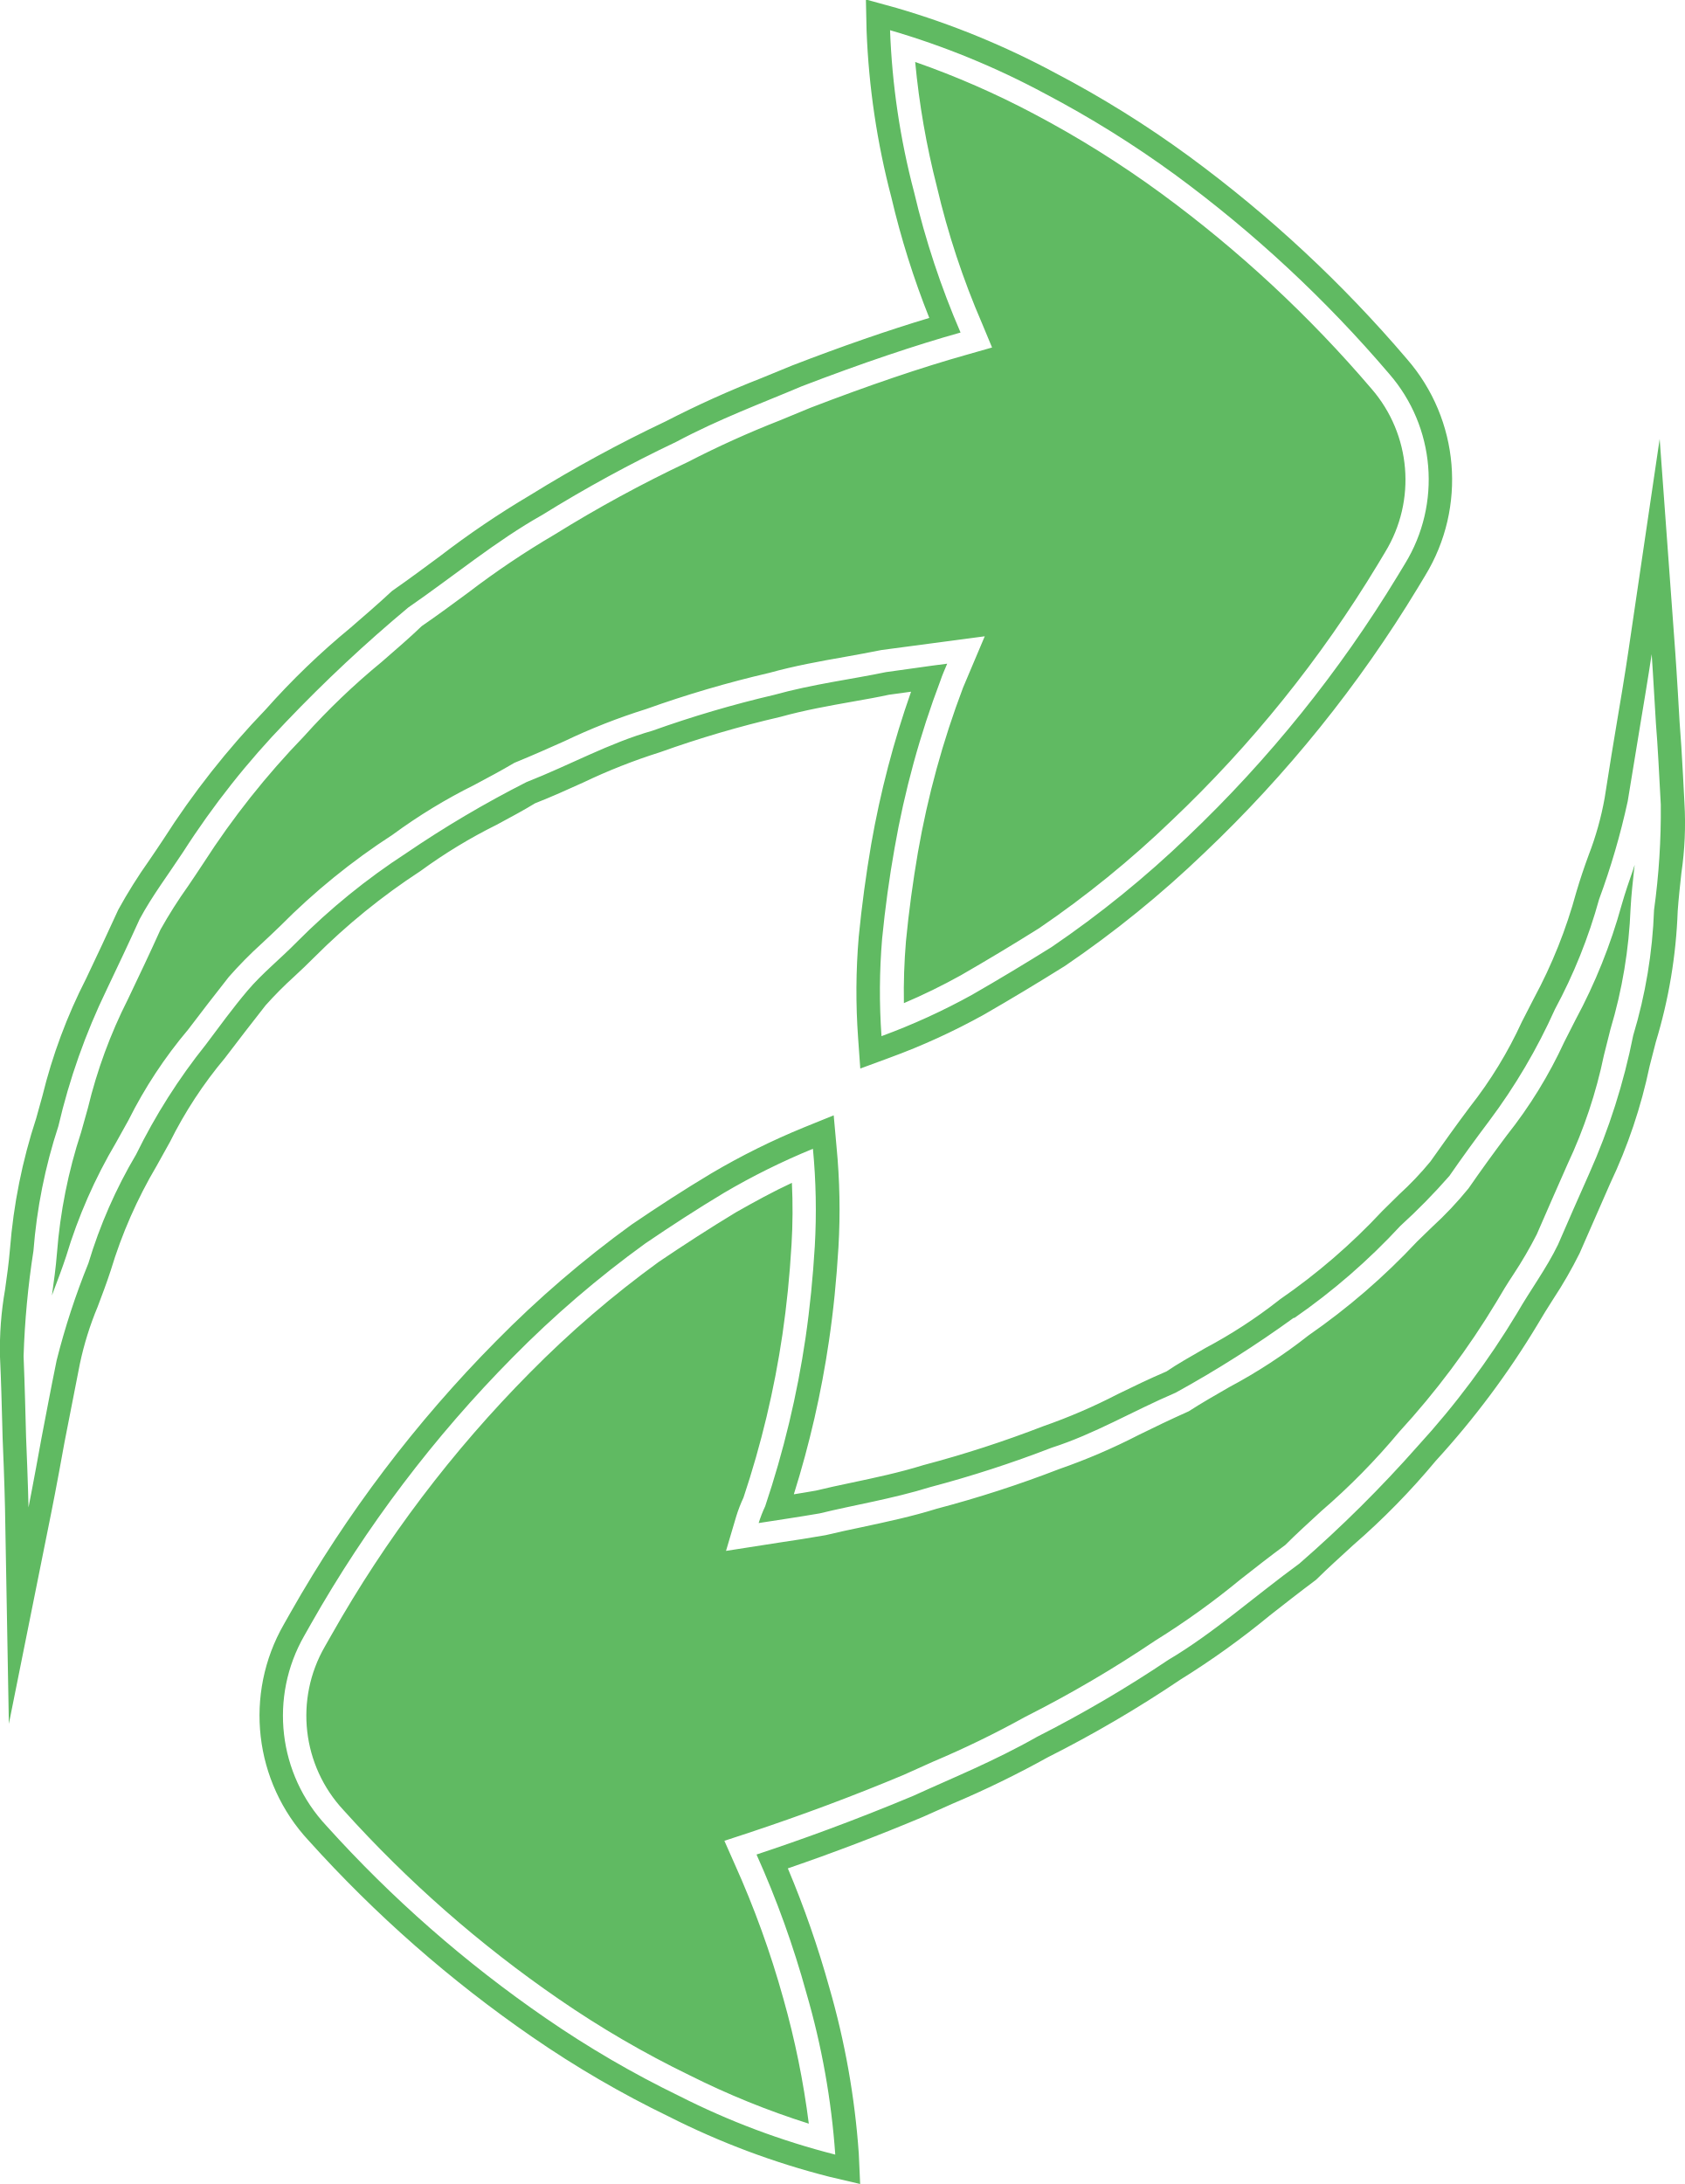
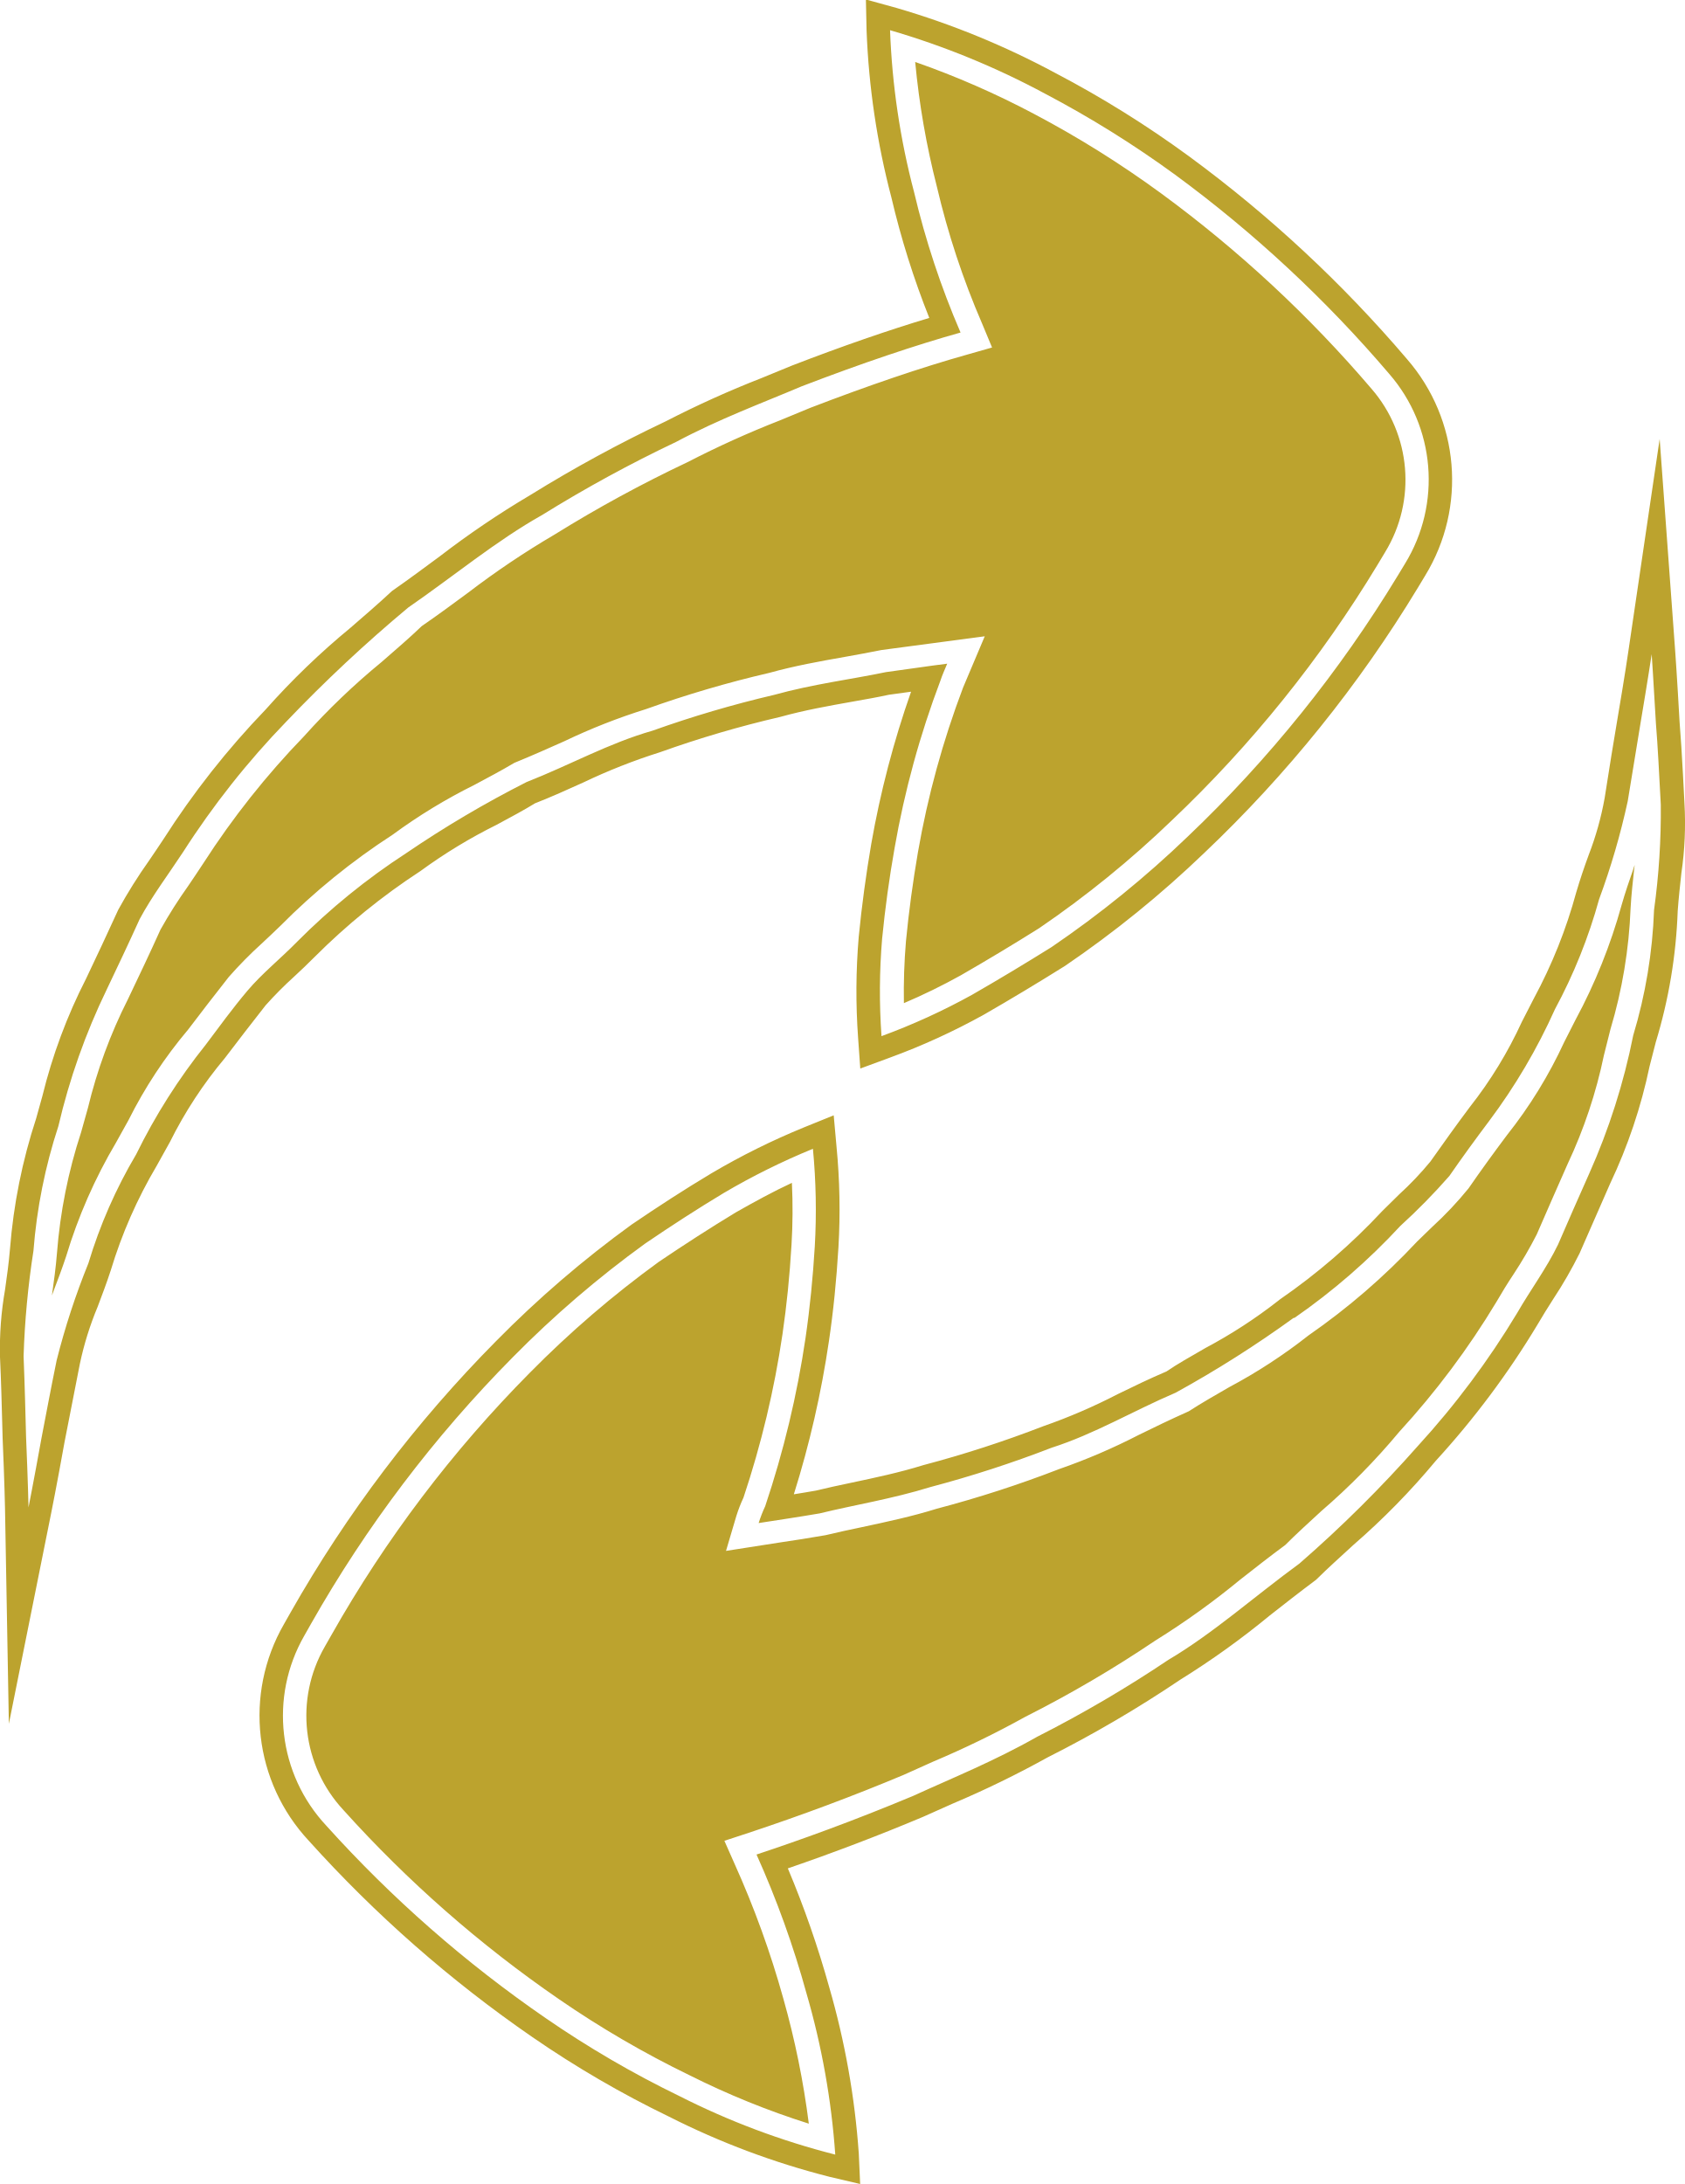
<svg xmlns="http://www.w3.org/2000/svg" width="27" height="35" viewBox="0 0 27 35">
  <defs>
    <style>
      .cls-1 {
-         fill: #60ba62;
+         fill: #BCA32E;
        fill-rule: evenodd;
      }
    </style>
  </defs>
  <path id="Bank_Transfer_Icon" data-name="Bank Transfer Icon" class="cls-1" d="M0.418,23.033c-0.01-.363-0.02-0.8-0.04-1.3a13.8,13.8,0,0,1,.158-1.687,8.535,8.535,0,0,1,.4-2,10.447,10.447,0,0,1,.773-2.185c0.178-.373.354-0.745,0.529-1.131,0.2-.373.462-0.718,0.7-1.081a13.388,13.388,0,0,1,1.646-2.08A23.551,23.551,0,0,1,6.543,9.736c0.725-.5,1.413-1.072,2.148-1.484a21.743,21.743,0,0,1,2.145-1.17c0.7-.373,1.382-0.623,2.01-0.89,0.971-.373,1.832-0.662,2.549-0.863a13.444,13.444,0,0,1-.745-2.251A11.885,11.885,0,0,1,14.265.484,12.8,12.8,0,0,1,16.747,1.5a16.794,16.794,0,0,1,2.087,1.3,20.293,20.293,0,0,1,3.43,3.19,2.582,2.582,0,0,1,.253,3.046L22.4,9.229a20.314,20.314,0,0,1-3.362,4.176,16.694,16.694,0,0,1-2.185,1.773c-0.412.257-.843,0.517-1.275,0.765a10.4,10.4,0,0,1-1.45.662,10.126,10.126,0,0,1,.01-1.562c0.048-.488.115-0.976,0.2-1.454a14.707,14.707,0,0,1,.735-2.683c0.028-.086.068-0.174,0.108-0.27-0.314.039-.627,0.088-0.981,0.135-0.549.115-1.167,0.191-1.794,0.365a17.883,17.883,0,0,0-1.949.574c-0.7.2-1.315,0.547-2.02,0.824a17.375,17.375,0,0,0-1.929,1.14,10.615,10.615,0,0,0-1.746,1.418C4.5,15.36,4.2,15.6,3.966,15.877s-0.452.576-.667,0.863A9.538,9.538,0,0,0,2.182,18.5a7.854,7.854,0,0,0-.765,1.744A11.847,11.847,0,0,0,.908,21.8c-0.1.488-.176,0.9-0.243,1.246-0.128.709-.208,1.111-0.208,1.111S0.448,23.742.418,23.033h0ZM0.142,27.625L0.08,24.159S0.072,23.748.042,23.048L0.036,22.82C0.027,22.506.019,22.144,0,21.745a5.483,5.483,0,0,1,.081-1.078c0.03-.21.06-0.426,0.079-0.652a8.95,8.95,0,0,1,.42-2.093l0.1-.36a8.642,8.642,0,0,1,.7-1.879c0.167-.351.342-0.723,0.516-1.105A8.17,8.17,0,0,1,2.39,13.79c0.077-.113.154-0.226,0.229-0.34a13.385,13.385,0,0,1,1.639-2.08,12.1,12.1,0,0,1,1.36-1.31c0.223-.193.447-0.386,0.665-0.589,0.287-.2.527-0.38,0.766-0.556A14.5,14.5,0,0,1,8.5,7.933,22.032,22.032,0,0,1,10.674,6.75a16.262,16.262,0,0,1,1.533-.692l0.487-.2c0.8-.309,1.537-0.564,2.2-0.763a13.556,13.556,0,0,1-.608-1.933A12.342,12.342,0,0,1,13.889.492l-0.011-.5,0.49,0.135A13.128,13.128,0,0,1,16.92,1.173a16.874,16.874,0,0,1,2.137,1.332A20.608,20.608,0,0,1,22.55,5.754a2.948,2.948,0,0,1,.292,3.47l-0.117.194A20.474,20.474,0,0,1,19.3,13.67a17.12,17.12,0,0,1-2.232,1.81c-0.429.268-.863,0.53-1.3,0.781a10.626,10.626,0,0,1-1.508.689l-0.472.174-0.035-.492a10.327,10.327,0,0,1,.01-1.618c0.049-.5.117-1,0.2-1.485a15.3,15.3,0,0,1,.639-2.444l-0.356.049c-0.169.037-.375,0.074-0.587,0.111-0.371.066-.761,0.135-1.154,0.244a17.228,17.228,0,0,0-1.927.566,9.418,9.418,0,0,0-1.23.485c-0.251.114-.507,0.229-0.774,0.334-0.162.1-.387,0.222-0.615,0.344a8.348,8.348,0,0,0-1.22.741,10.513,10.513,0,0,0-1.7,1.38c-0.11.111-.217,0.212-0.325,0.312a6.073,6.073,0,0,0-.457.46c-0.214.274-.439,0.562-0.654,0.847A6.8,6.8,0,0,0,2.724,18.3l-0.213.383a7.6,7.6,0,0,0-.736,1.676c-0.065.2-.139,0.394-0.21,0.583a5.113,5.113,0,0,0-.285.914L1.034,23.112c-0.127.707-.209,1.112-0.209,1.112ZM14.668,0.993a12.9,12.9,0,0,0,.348,2,12.963,12.963,0,0,0,.725,2.194L15.9,5.569,15.5,5.683c-0.733.206-1.578,0.493-2.514,0.853l-0.484.2a15.694,15.694,0,0,0-1.482.67A21.142,21.142,0,0,0,8.891,8.565,13.68,13.68,0,0,0,7.5,9.5c-0.245.181-.491,0.362-0.741,0.534-0.181.175-.413,0.375-0.643,0.575A11.261,11.261,0,0,0,4.872,11.8a13.142,13.142,0,0,0-1.61,2.03c-0.086.133-.167,0.25-0.246,0.368a7.629,7.629,0,0,0-.444.7c-0.165.367-.343,0.741-0.522,1.116a8.009,8.009,0,0,0-.641,1.742L1.3,18.145a8.235,8.235,0,0,0-.387,1.937c-0.018.229-.05,0.459-0.081,0.679,0.009-.025.018-0.051,0.028-0.076,0.068-.178.137-0.362,0.2-0.552a8.241,8.241,0,0,1,.8-1.823l0.2-.36A7.316,7.316,0,0,1,3.015,16.5c0.2-.264.425-0.556,0.652-0.844a6.627,6.627,0,0,1,.524-0.532c0.1-.093.2-0.187,0.3-0.284a10.777,10.777,0,0,1,1.8-1.462,8.873,8.873,0,0,1,1.313-.8c0.217-.116.433-0.23,0.64-0.353,0.31-.127.555-0.237,0.8-0.346a9.816,9.816,0,0,1,1.312-.516,17.787,17.787,0,0,1,1.974-.58c0.4-.111.812-0.186,1.206-0.255,0.2-.036.4-0.072,0.592-0.111l1.655-.22-0.248.586c-0.051.124-.076,0.181-0.1,0.237a14.437,14.437,0,0,0-.723,2.638c-0.08.467-.146,0.946-0.192,1.426a9.787,9.787,0,0,0-.033.992,9.692,9.692,0,0,0,.912-0.446c0.422-.243.85-0.5,1.257-0.756a16.319,16.319,0,0,0,2.124-1.726,19.67,19.67,0,0,0,3.3-4.1L22.2,8.848a2.225,2.225,0,0,0-.218-2.617A19.885,19.885,0,0,0,18.611,3.1,16.426,16.426,0,0,0,16.57,1.824,13.765,13.765,0,0,0,14.668.993Zm6.068,20.125a18.054,18.054,0,0,1-1.892,1.2c-0.7.3-1.3,0.662-1.99,0.883a18.435,18.435,0,0,1-1.942.63c-0.617.191-1.234,0.289-1.774,0.422-0.344.059-.665,0.106-0.979,0.155a2.172,2.172,0,0,1,.105-0.27,15.638,15.638,0,0,0,.647-2.7c0.07-.481.118-0.969,0.148-1.466a10.265,10.265,0,0,0-.03-1.562,11.144,11.144,0,0,0-1.43.709c-0.432.26-.843,0.527-1.255,0.807A16.835,16.835,0,0,0,8.219,21.75a20.309,20.309,0,0,0-3.234,4.272l-0.108.191a2.579,2.579,0,0,0,.354,3.046,19.956,19.956,0,0,0,3.518,3.085,16.318,16.318,0,0,0,2.138,1.246,12.15,12.15,0,0,0,2.5.939,12.353,12.353,0,0,0-.462-2.587,15.364,15.364,0,0,0-.8-2.222c0.695-.23,1.548-0.537,2.509-0.939,0.627-.287,1.3-0.557,1.99-0.949A19.912,19.912,0,0,0,18.726,26.6c0.715-.422,1.39-1.025,2.1-1.543a20.363,20.363,0,0,0,1.9-1.886,13.339,13.339,0,0,0,1.588-2.126c0.216-.375.472-0.718,0.657-1.1,0.165-.383.334-0.765,0.5-1.138a10.409,10.409,0,0,0,.705-2.214,7.949,7.949,0,0,0,.334-2.011,11.481,11.481,0,0,0,.108-1.687c-0.027-.5-0.048-0.937-0.078-1.3-0.04-.709-0.068-1.111-0.068-1.111s-0.06.4-.178,1.1c-0.058.346-.125,0.768-0.206,1.256a11.728,11.728,0,0,1-.459,1.572,8.429,8.429,0,0,1-.707,1.761,9.4,9.4,0,0,1-1.056,1.793c-0.216.287-.432,0.584-0.637,0.88a9.93,9.93,0,0,1-.785.8,10.332,10.332,0,0,1-1.7,1.476h0ZM13.786,35l-0.49-.115a12.517,12.517,0,0,1-2.575-.965,16.557,16.557,0,0,1-2.188-1.274A20.371,20.371,0,0,1,4.95,29.5a2.939,2.939,0,0,1-.4-3.47l0.107-.189A20.664,20.664,0,0,1,7.95,21.493a17.274,17.274,0,0,1,2.171-1.867c0.428-.291.845-0.562,1.283-0.824a11.4,11.4,0,0,1,1.484-.736l0.474-.192,0.045,0.5a10.441,10.441,0,0,1,.031,1.615c-0.032.53-.081,1.021-0.152,1.5a15.907,15.907,0,0,1-.563,2.458c0.115-.019.232-0.037,0.353-0.059,0.165-.041.368-0.084,0.576-0.128,0.369-.078.759-0.16,1.149-0.281a18.165,18.165,0,0,0,1.92-.623,9.138,9.138,0,0,0,1.193-.514c0.252-.123.51-0.248,0.782-0.364,0.159-.11.392-0.242,0.625-0.376a7.923,7.923,0,0,0,1.171-.761l0.017-.014a10.009,10.009,0,0,0,1.646-1.42l0.27-.266a5.106,5.106,0,0,0,.5-0.526c0.2-.283.414-0.583,0.632-0.874a6.745,6.745,0,0,0,.835-1.367L24.584,16a7.971,7.971,0,0,0,.679-1.7c0.061-.207.13-0.41,0.2-0.6a4.94,4.94,0,0,0,.255-0.91c0.078-.5.147-0.926,0.206-1.272,0.118-.692.176-1.091,0.176-1.093l0.5-3.391,0.25,3.418s0.029,0.4.069,1.116c0.02,0.242.037,0.527,0.054,0.84l0.024,0.461a5.516,5.516,0,0,1-.049,1.123c-0.022.2-.044,0.4-0.059,0.608a8.215,8.215,0,0,1-.351,2.1l-0.1.389a8.384,8.384,0,0,1-.632,1.879c-0.157.356-.323,0.736-0.49,1.118a6.966,6.966,0,0,1-.421.731c-0.086.135-.171,0.269-0.252,0.409a13.619,13.619,0,0,1-1.63,2.183,11.6,11.6,0,0,1-1.32,1.348c-0.2.184-.407,0.369-0.6,0.56-0.277.207-.51,0.39-0.742,0.572a13.131,13.131,0,0,1-1.428,1.025,19.545,19.545,0,0,1-2.132,1.249,15.934,15.934,0,0,1-1.524.742l-0.475.212c-0.713.3-1.437,0.575-2.165,0.825a15.927,15.927,0,0,1,.664,1.907,12.79,12.79,0,0,1,.473,2.663ZM12.692,18.956c-0.3.139-.593,0.3-0.9,0.474-0.42.254-.826,0.517-1.232,0.791A16.639,16.639,0,0,0,8.491,22a19.828,19.828,0,0,0-3.178,4.2l-0.107.188a2.219,2.219,0,0,0,.3,2.621,19.55,19.55,0,0,0,3.454,3.03,15.95,15.95,0,0,0,2.091,1.218,13,13,0,0,0,1.912.776,13.719,13.719,0,0,0-.407-2,15.133,15.133,0,0,0-.784-2.167L11.61,29.5,12,29.372c0.838-.278,1.674-0.589,2.482-0.928l0.472-.212a15.394,15.394,0,0,0,1.475-.717,19.225,19.225,0,0,0,2.088-1.224,12.6,12.6,0,0,0,1.362-.978c0.238-.187.478-0.375,0.72-0.553,0.162-.163.37-0.353,0.578-0.544a10.782,10.782,0,0,0,1.25-1.271,12.967,12.967,0,0,0,1.556-2.08c0.088-.152.179-0.3,0.272-0.44a6.612,6.612,0,0,0,.375-0.643c0.162-.371.328-0.754,0.495-1.129a7.816,7.816,0,0,0,.581-1.74l0.105-.418a7.8,7.8,0,0,0,.323-1.942c0.012-.221.037-0.436,0.059-0.642l0.007-.05c-0.01.024-.017,0.047-0.024,0.071-0.064.184-.13,0.375-0.186,0.572a8.822,8.822,0,0,1-.738,1.838l-0.181.356a7.332,7.332,0,0,1-.919,1.494c-0.2.267-.412,0.558-0.615,0.852a5.733,5.733,0,0,1-.586.621l-0.24.233A10.791,10.791,0,0,1,20.973,21.4a8.542,8.542,0,0,1-1.274.831c-0.22.127-.441,0.253-0.647,0.386-0.316.141-.561,0.261-0.8,0.378a9.839,9.839,0,0,1-1.277.548,18.407,18.407,0,0,1-1.964.636c-0.393.123-.807,0.211-1.2,0.295-0.2.042-.394,0.083-0.578,0.128-0.272.047-.5,0.083-0.733,0.117l-0.864.135L11.8,24.3a2.33,2.33,0,0,1,.116-0.3,15.3,15.3,0,0,0,.625-2.618c0.067-.458.115-0.927,0.145-1.437A9.155,9.155,0,0,0,12.692,18.956Z" />
</svg>
